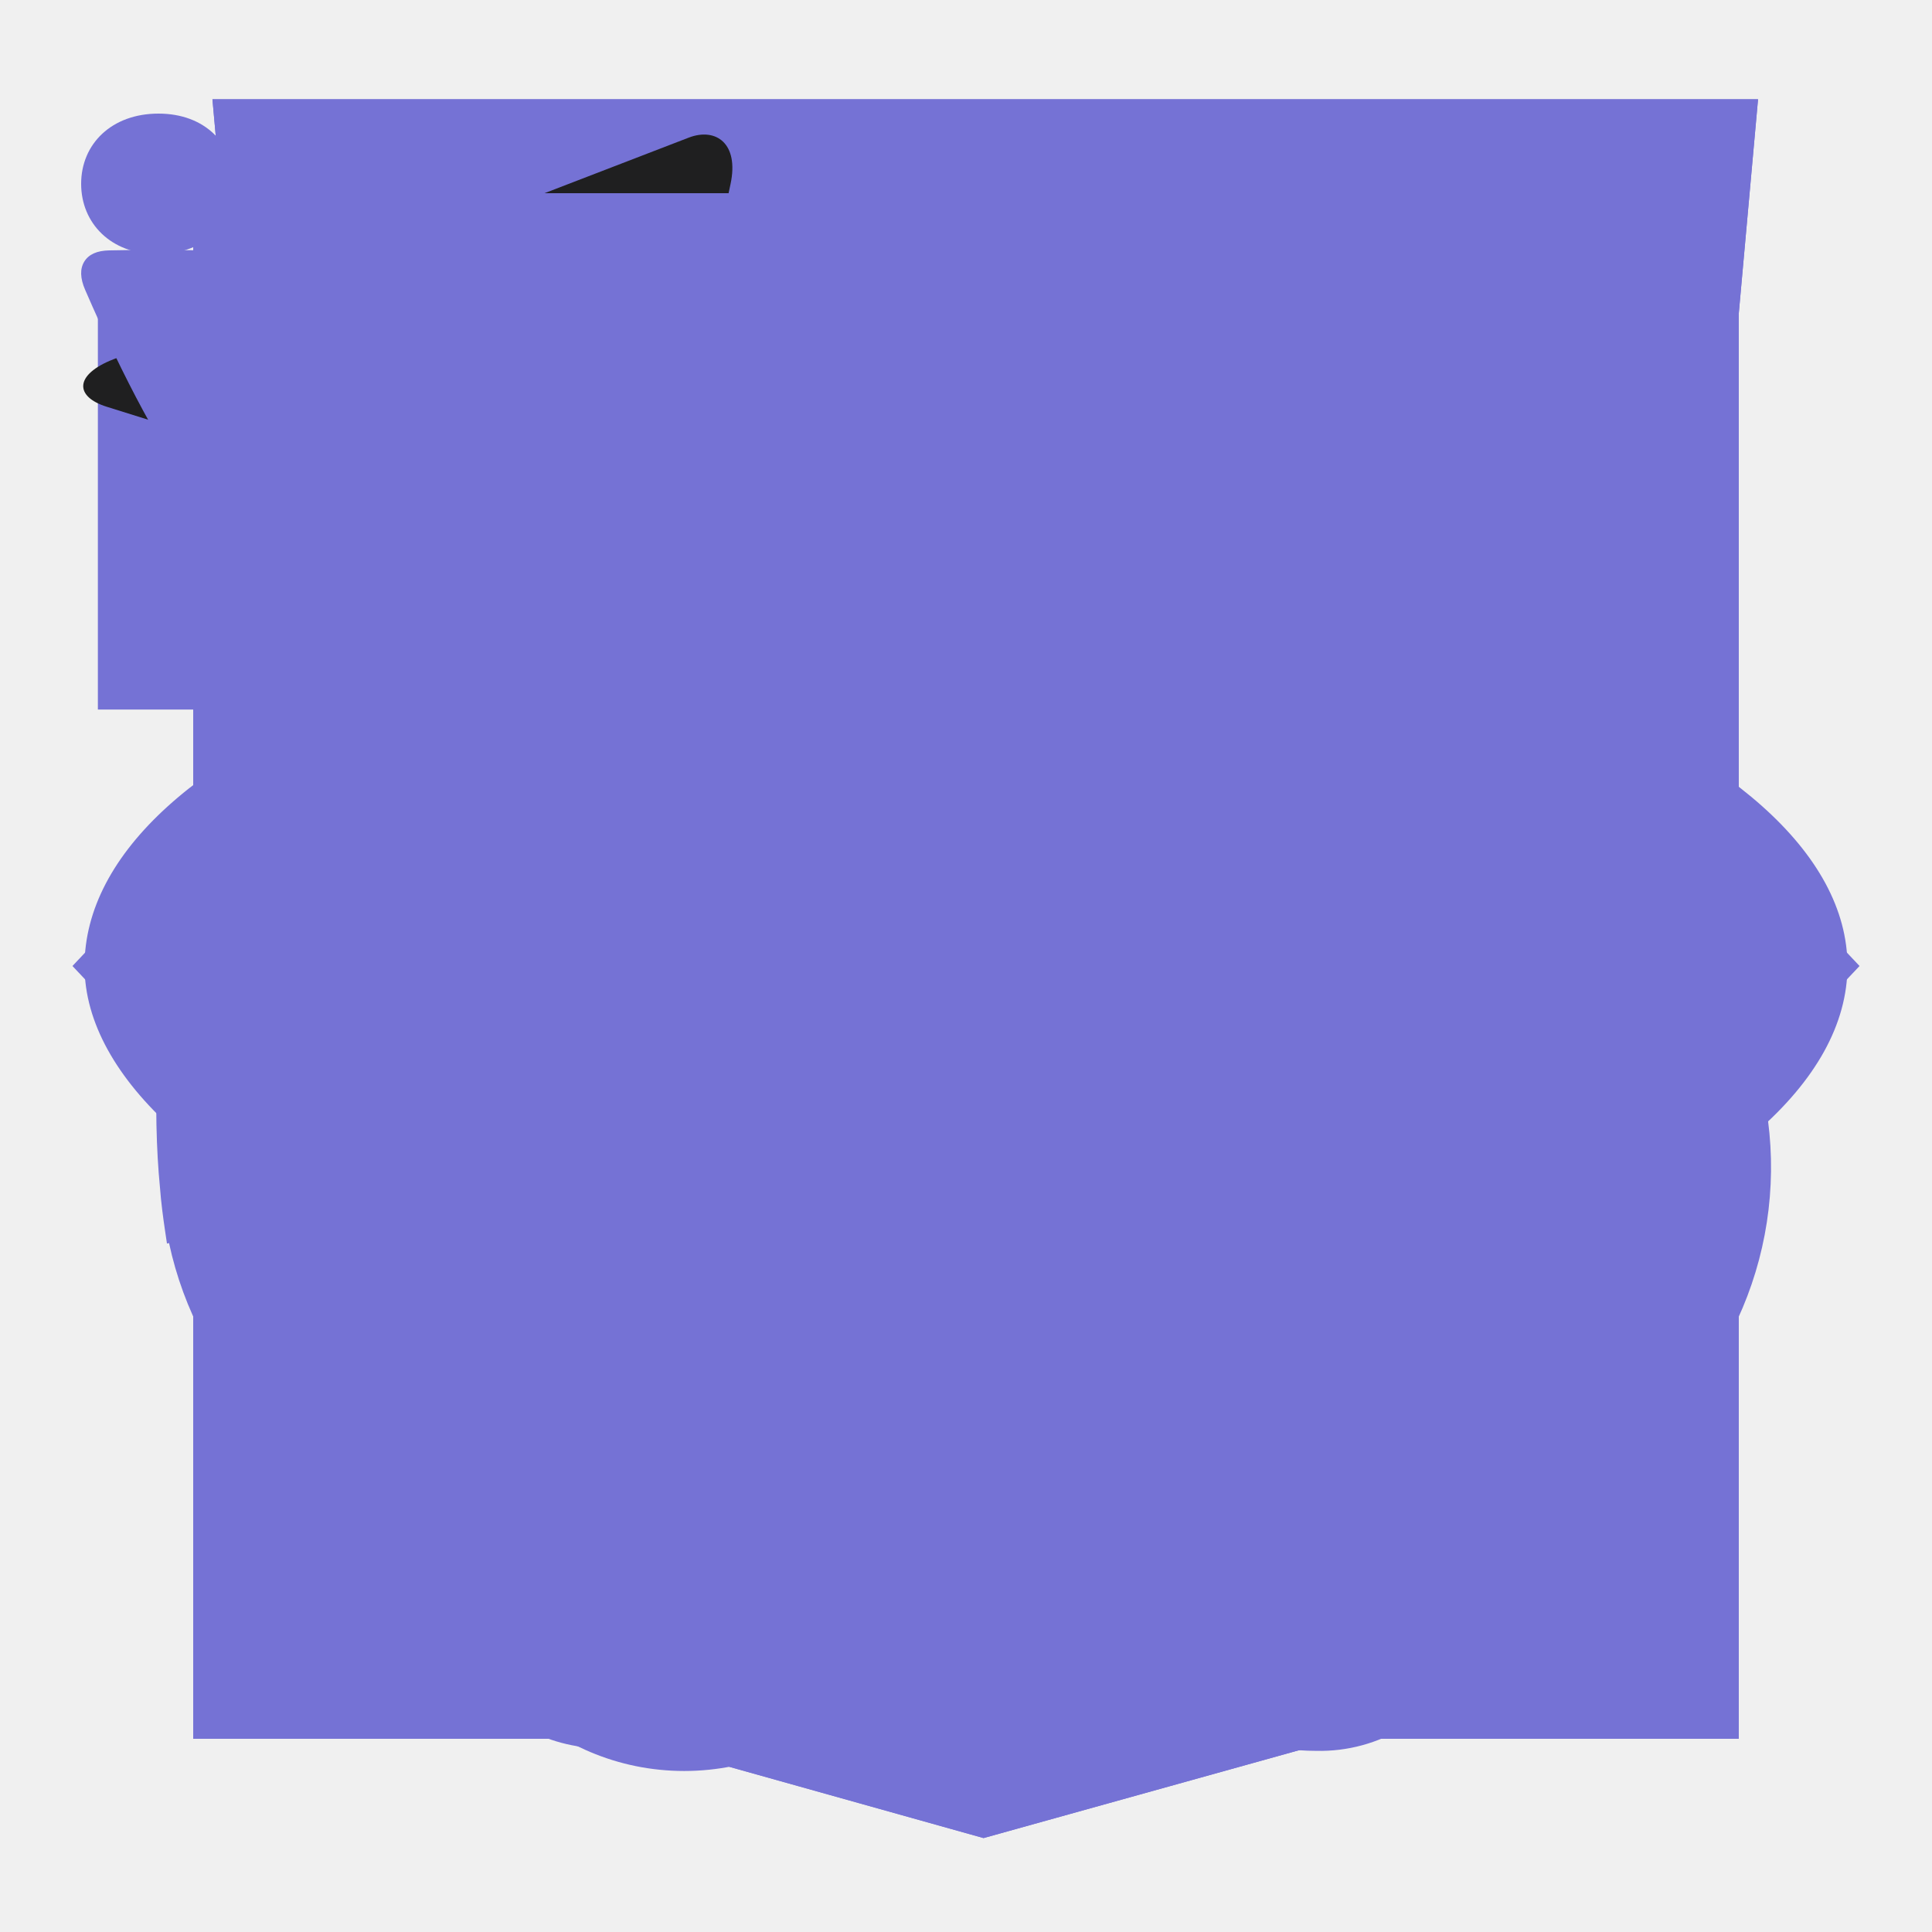
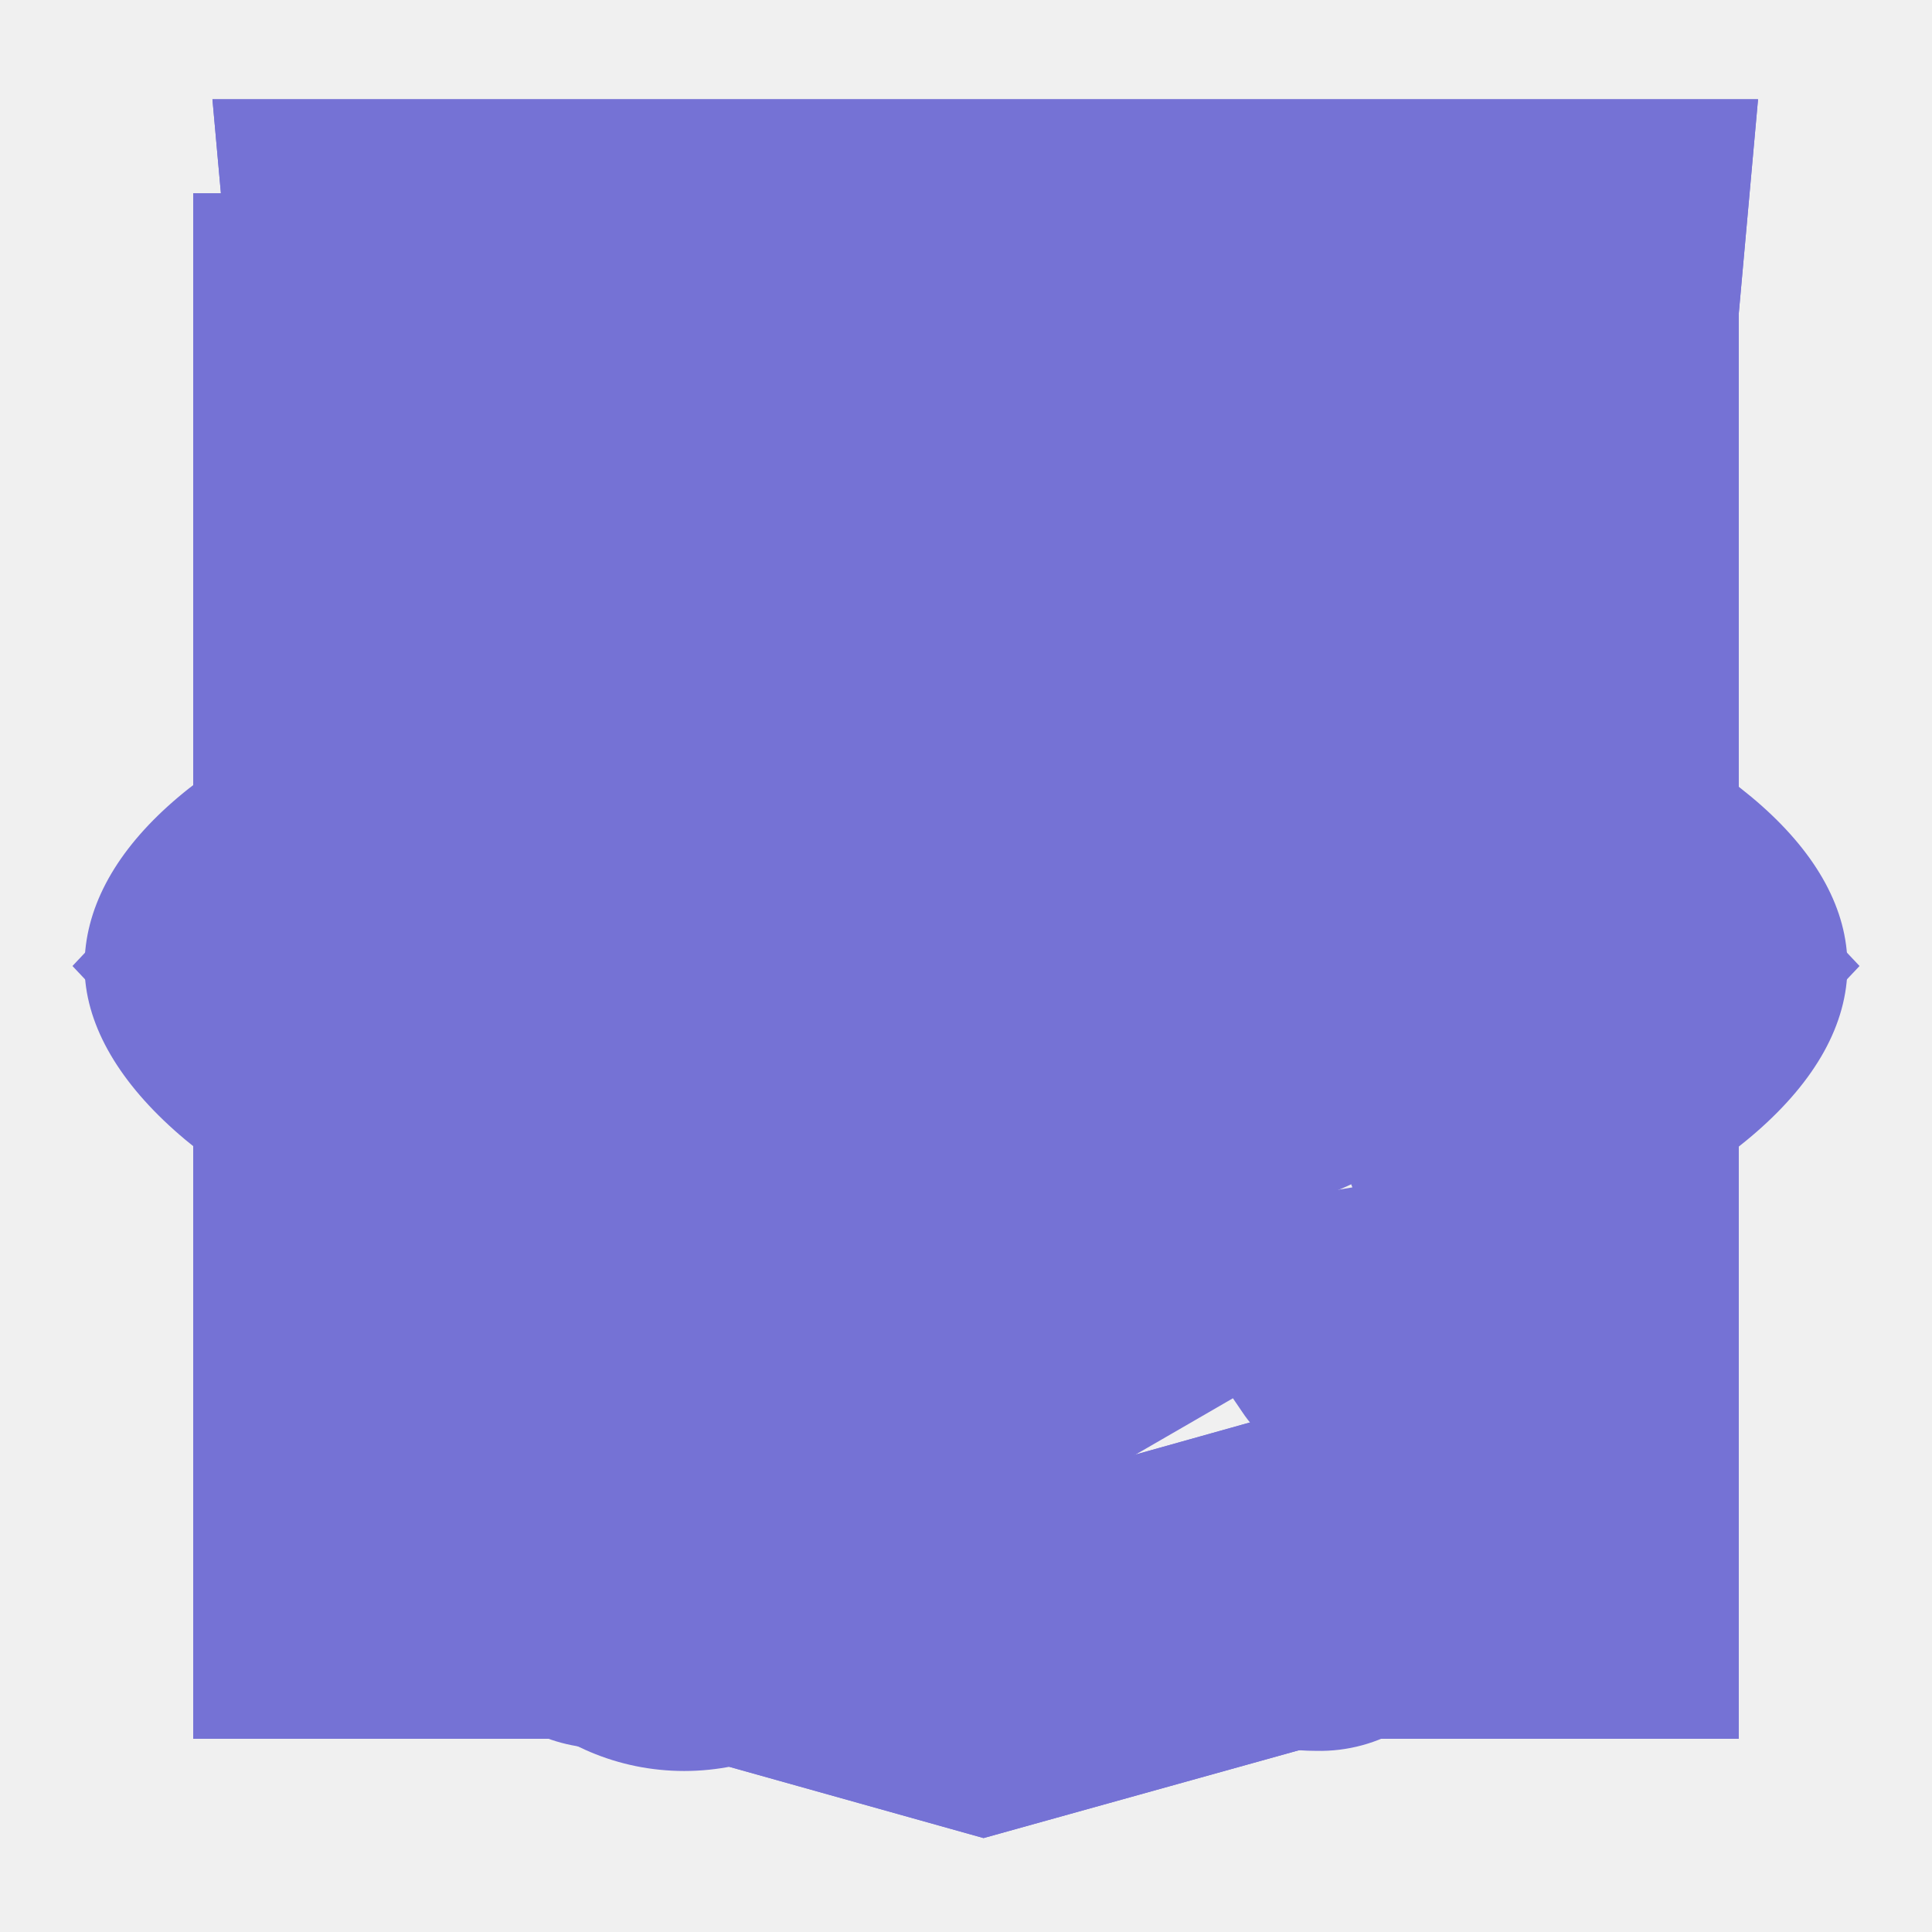
<svg xmlns="http://www.w3.org/2000/svg" width="50" height="50" viewBox="0 0 50 50" fill="none">
  <g id="code">
    <path fill-rule="evenodd" clip-rule="evenodd" d="M18.312 42.065L27.262 6.688L31.438 7.872L22.488 43.312L18.312 42.065Z" fill="#7572D5" />
    <path fill-rule="evenodd" clip-rule="evenodd" d="M13.502 12.688L16.562 15.928L7.995 25L16.562 34.072L13.502 37.312L1.875 25L13.502 12.688Z" fill="#7572D5" />
    <path fill-rule="evenodd" clip-rule="evenodd" d="M36.498 12.688L33.438 15.928L42.005 25L33.438 34.072L36.498 37.312L48.125 25L36.498 12.688Z" fill="#7572D5" />
  </g>
  <g id="css3">
    <g>
      <path d="M38.051 10.844L12.946 10.838L13.351 15.755L32.638 15.758L32.152 20.85H19.503L19.961 25.674H31.736L31.039 32.281L25.497 33.789L19.866 32.27L19.508 28.313H14.536L15.088 35.541L25.497 38.734L35.731 35.865L38.049 10.845L38.051 10.844ZM5.498 2.569H45.498L41.86 43L25.454 47.569L9.14 42.997L5.498 2.569Z" fill="#7572D5" />
    </g>
    <g>
      <path d="M38.051 10.844L12.946 10.838L13.351 15.755L32.638 15.758L32.152 20.85H19.503L19.961 25.674H31.736L31.039 32.281L25.497 33.789L19.866 32.27L19.508 28.313H14.536L15.088 35.541L25.497 38.734L35.731 35.865L38.049 10.845L38.051 10.844ZM5.498 2.569H45.498L41.86 43L25.454 47.569L9.14 42.997L5.498 2.569Z" fill="#7572D5" />
    </g>
  </g>
  <g id="react">
    <g clip-path="url(#clip0_20_1854)">
      <path d="M47.812 25C47.812 22.083 44.688 19.375 39.479 17.5L38.542 17.188V16.771C39.688 11.042 38.854 6.771 36.25 5.208C33.646 3.646 29.792 5.104 25.625 8.75L25 9.375L24.792 9.167H24.583C20.312 5.208 16.146 3.854 13.542 5.312C10.938 6.771 10.208 10.833 11.25 16.146C11.36 16.484 11.43 16.833 11.458 17.188L10.312 17.604C5.208 19.375 2.188 22.083 2.188 25C2.188 27.917 5.521 30.833 10.729 32.708L11.458 32.917C11.33 33.285 11.259 33.672 11.25 34.062C10.208 39.271 11.146 43.229 13.542 44.688C15.938 46.146 20.312 44.792 24.479 41.146L25.104 40.625L25.938 41.458C28.854 43.958 31.771 45.312 34.062 45.312C34.871 45.331 35.667 45.114 36.354 44.688C38.958 43.229 39.896 38.958 38.75 33.542V33.333C38.705 33.162 38.67 32.988 38.646 32.812H38.958C44.479 30.833 47.812 28.021 47.812 25ZM44.792 25C44.792 26.25 42.5 28.438 38.021 29.896H37.812C37.266 28.22 36.605 26.584 35.833 25C36.562 23.333 37.188 21.667 37.708 20.104L38.542 20.312C42.708 21.771 44.792 23.75 44.792 25ZM27.917 39.167L27.083 38.542C28.276 37.22 29.389 35.829 30.417 34.375L35.729 33.542C35.833 33.75 35.833 33.958 35.938 34.062C36.309 35.949 36.379 37.883 36.146 39.792C35.999 40.705 35.561 41.545 34.896 42.188C33.854 42.812 31.042 41.979 27.917 39.167ZM26.562 34.583L25.104 36.458L23.438 34.583H26.562ZM12.292 20C12.815 21.717 13.477 23.39 14.271 25C13.476 26.646 12.815 28.353 12.292 30.104L11.667 29.896C9.843 29.32 8.145 28.401 6.667 27.188C6.284 26.945 5.956 26.626 5.705 26.249C5.454 25.872 5.284 25.447 5.208 25C5.208 23.75 7.292 21.771 11.25 20.417L12.292 20ZM23.438 15.417L25 13.646L26.562 15.417H23.438ZM34.896 7.812C36.042 8.437 36.667 11.562 35.729 16.146C35.734 16.202 35.727 16.259 35.709 16.313C35.691 16.366 35.663 16.416 35.625 16.458L30.417 15.625C29.389 14.171 28.276 12.78 27.083 11.458L27.708 10.938C31.042 8.021 33.75 7.187 34.896 7.812ZM17.5 18.854L16.667 20.208L15.938 21.562C15.625 20.833 15.417 20.104 15.104 19.271L17.5 18.854ZM15.104 30.729C15.417 30 15.625 29.271 15.938 28.438L16.667 29.792L17.5 31.146L15.104 30.729ZM32.5 25C31.97 26.142 31.379 27.255 30.729 28.333C30.104 29.479 29.375 30.521 28.75 31.562H21.25C20.521 30.417 19.792 29.375 19.271 28.333C18.616 27.258 18.025 26.145 17.5 25C18.005 23.846 18.597 22.732 19.271 21.667C19.869 20.587 20.53 19.544 21.25 18.542C23.746 18.333 26.254 18.333 28.75 18.542C29.479 19.583 30.104 20.625 30.729 21.667C31.403 22.732 31.995 23.846 32.5 25ZM33.333 20.208L32.5 18.854L34.896 19.375C34.664 20.121 34.386 20.851 34.062 21.562L33.333 20.208ZM32.5 31.146L33.333 29.792L34.062 28.333L35 30.729L32.5 31.146ZM22.812 11.354H22.917L19.583 15.521L14.375 16.354C14.271 16.042 14.271 15.833 14.167 15.521C13.333 11.25 13.958 8.333 15 7.812C15.277 7.631 15.61 7.557 15.938 7.604C17.396 7.604 19.896 8.646 22.708 11.146L22.812 11.354ZM14.167 34.583C14.186 34.262 14.256 33.945 14.375 33.646L19.688 34.375C20.689 35.848 21.803 37.241 23.021 38.542L22.812 38.75L22.604 38.958C21.184 40.274 19.521 41.3 17.708 41.979C17.311 42.187 16.875 42.313 16.427 42.349C15.98 42.385 15.53 42.33 15.104 42.188C13.958 41.562 13.333 38.75 14.167 34.583Z" fill="#7572D5" />
      <path d="M25 20.417C24.089 20.396 23.193 20.647 22.426 21.138C21.659 21.629 21.055 22.337 20.692 23.173C20.329 24.008 20.223 24.933 20.388 25.828C20.553 26.724 20.981 27.551 21.618 28.202C22.255 28.854 23.071 29.301 23.963 29.486C24.855 29.672 25.781 29.587 26.625 29.243C27.468 28.9 28.191 28.313 28.699 27.557C29.207 26.801 29.479 25.911 29.479 25C29.48 23.802 29.011 22.652 28.174 21.795C27.337 20.939 26.197 20.444 25 20.417Z" fill="#7572D5" />
    </g>
    <defs>
      <clipPath id="clip0_20_1854">
        <rect width="50" height="50" fill="white" />
      </clipPath>
    </defs>
  </g>
  <g id="figma">
    <path d="M17.708 4.167C14.257 4.167 11.458 6.965 11.458 10.417C11.458 13.868 14.257 16.667 17.708 16.667H32.292C35.743 16.667 38.542 13.868 38.542 10.417C38.542 6.965 35.743 4.167 32.292 4.167H17.708Z" fill="#7572D5" />
    <path d="M32.292 18.75C28.84 18.75 26.042 21.548 26.042 25C26.042 28.452 28.84 31.25 32.292 31.25C35.744 31.25 38.542 28.452 38.542 25C38.542 21.548 35.744 18.75 32.292 18.75Z" fill="#7572D5" />
    <path d="M11.458 25C11.458 21.548 14.257 18.75 17.708 18.75H23.958V31.25H17.708C14.257 31.25 11.458 28.452 11.458 25Z" fill="#7572D5" />
    <path d="M17.708 33.333C14.257 33.333 11.458 36.132 11.458 39.583C11.458 43.035 14.257 45.833 17.708 45.833C21.16 45.833 23.958 43.035 23.958 39.583V33.333H17.708Z" fill="#7572D5" />
  </g>
  <g id="instagram">
-         8 2.1 5.34715V8.77799V15.6<path d="M15.652 2.1H5.348C3.557 2.1 2.1 3.556C2.1 17.444 3.557 18.9 5.348 18.9H15.652C17.443 18.9 18.9 17.444 18.9 15.653V8.771V5.341C18.893 3.556 17.437 2.1 15.652 2.1ZM16.583 4.035H16.957V4.403V6.882L14.116 6.889L14.109 4.042L16.583 4.035ZM8.098 8.771C8.636 8.03 9.509 7.538 10.493 7.538C11.478 7.538 12.351 8.024 12.889 8.771C13.243 9.257 13.447 9.854 13.447 10.497C13.447 12.124 12.121 13.455 10.487 13.455C8.853 13.455 7.54 12.124 7.54 10.497C7.54 9.854 7.75 9.257 8.098 8.771ZM17.259 15.646C17.259 16.532 16.538 17.253 15.652 17.253H5.348C4.463 17.253 3.741 16.532 3.741 15.646V8.771H6.247C6.031 9.303 5.906 9.887 5.906 10.497C5.906 13.029 7.967 15.089 10.5 15.089C13.033 15.089 15.094 13.029 15.094 10.497C15.094 9.887 14.969 9.303 14.752 8.771H17.259V15.646Z" fill="#7572D5" />
+     <path d="M15.652 2.1H5.348C3.557 2.1 2.1 3.556 2.1 5.347V8.778V15.653C2.1 17.444 3.557 18.9 5.348 18.9H15.652C17.443 18.9 18.9 17.444 18.9 15.653V8.771V5.341C18.893 3.556 17.437 2.1 15.652 2.1ZM16.583 4.035H16.957V4.403V6.882L14.116 6.889L14.109 4.042L16.583 4.035ZM8.098 8.771C8.636 8.03 9.509 7.538 10.493 7.538C11.478 7.538 12.351 8.024 12.889 8.771C13.243 9.257 13.447 9.854 13.447 10.497C13.447 12.124 12.121 13.455 10.487 13.455C8.853 13.455 7.54 12.124 7.54 10.497C7.54 9.854 7.75 9.257 8.098 8.771ZM17.259 15.646C17.259 16.532 16.538 17.253 15.652 17.253H5.348C4.463 17.253 3.741 16.532 3.741 15.646V8.771H6.247C6.031 9.303 5.906 9.887 5.906 10.497C5.906 13.029 7.967 15.089 10.5 15.089C13.033 15.089 15.094 13.029 15.094 10.497C15.094 9.887 14.969 9.303 14.752 8.771H17.259V15.646Z" />
  </g>
  <g id="linkedin">
-     <path d="M5.806 7.886H2.533V18.363H5.806V7.886Z" fill="#7572D5" />
-     <path d="M4.101 2.94C2.894 2.94 2.1 3.721 2.1 4.757C2.1 5.774 2.868 6.574 4.055 6.574H4.081C5.314 6.574 6.082 5.768 6.075 4.757C6.049 3.721 5.308 2.94 4.101 2.94Z" fill="#7572D5" />
-     <path d="M14.748 7.788C12.871 7.788 11.697 8.811 11.481 9.533V7.886H7.801C7.847 8.759 7.801 18.363 7.801 18.363H11.481V12.701C11.481 12.38 11.468 12.065 11.559 11.842C11.809 11.212 12.353 10.556 13.331 10.556C14.61 10.556 15.187 11.527 15.187 12.944V18.363H18.9V12.537C18.9 9.297 17.076 7.788 14.748 7.788Z" fill="#7572D5" />
+     <path d="M5.806 7.886H2.533V18.363H5.806V7.886Z" />
+     <path d="M4.101 2.94C2.894 2.94 2.1 3.721 2.1 4.757C2.1 5.774 2.868 6.574 4.055 6.574H4.081C5.314 6.574 6.082 5.768 6.075 4.757C6.049 3.721 5.308 2.94 4.101 2.94Z" />
+     <path d="M14.748 7.788C12.871 7.788 11.697 8.811 11.481 9.533V7.886H7.801C7.847 8.759 7.801 18.363 7.801 18.363H11.481V12.701C11.481 12.38 11.468 12.065 11.559 11.842C11.809 11.212 12.353 10.556 13.331 10.556C14.61 10.556 15.187 11.527 15.187 12.944V18.363H18.9V12.537C18.9 9.297 17.076 7.788 14.748 7.788Z" />
  </g>
  <g id="quote">
-     <path d="M13.542 20.833C13.077 20.833 12.631 20.904 12.188 20.969C12.331 20.485 12.479 19.994 12.717 19.552C12.954 18.91 13.325 18.354 13.694 17.794C14.002 17.188 14.546 16.777 14.946 16.258C15.365 15.754 15.935 15.419 16.387 15C16.831 14.562 17.413 14.344 17.875 14.035C18.358 13.758 18.779 13.452 19.229 13.306L20.352 12.844L21.34 12.433L20.329 8.396L19.085 8.696C18.688 8.796 18.202 8.912 17.65 9.052C17.085 9.156 16.483 9.442 15.812 9.702C15.15 9.998 14.383 10.198 13.671 10.673C12.954 11.127 12.127 11.506 11.398 12.115C10.692 12.742 9.84 13.285 9.21 14.083C8.523 14.829 7.844 15.613 7.317 16.504C6.706 17.354 6.292 18.288 5.854 19.21C5.458 20.133 5.14 21.077 4.879 21.994C4.385 23.831 4.165 25.577 4.079 27.071C4.008 28.567 4.05 29.81 4.138 30.71C4.169 31.135 4.227 31.548 4.269 31.833L4.321 32.183L4.375 32.171C4.746 33.902 5.599 35.492 6.835 36.759C8.072 38.025 9.642 38.915 11.364 39.327C13.085 39.738 14.888 39.654 16.564 39.083C18.24 38.512 19.72 37.479 20.832 36.103C21.945 34.726 22.646 33.063 22.853 31.305C23.06 29.547 22.765 27.766 22.002 26.169C21.24 24.571 20.04 23.223 18.543 22.278C17.046 21.334 15.312 20.833 13.542 20.833ZM36.458 20.833C35.994 20.833 35.548 20.904 35.104 20.969C35.248 20.485 35.396 19.994 35.633 19.552C35.871 18.91 36.242 18.354 36.61 17.794C36.919 17.188 37.462 16.777 37.862 16.258C38.281 15.754 38.852 15.419 39.304 15C39.748 14.562 40.329 14.344 40.792 14.035C41.275 13.758 41.696 13.452 42.146 13.306L43.269 12.844L44.256 12.433L43.246 8.396L42.002 8.696C41.604 8.796 41.119 8.912 40.567 9.052C40.002 9.156 39.4 9.442 38.729 9.702C38.069 10 37.3 10.198 36.587 10.675C35.871 11.129 35.044 11.508 34.315 12.117C33.608 12.744 32.756 13.287 32.127 14.083C31.44 14.829 30.76 15.613 30.233 16.504C29.623 17.354 29.208 18.288 28.771 19.21C28.375 20.133 28.056 21.077 27.796 21.994C27.302 23.831 27.081 25.577 26.996 27.071C26.925 28.567 26.967 29.81 27.054 30.71C27.085 31.135 27.144 31.548 27.185 31.833L27.238 32.183L27.292 32.171C27.662 33.902 28.515 35.492 29.752 36.759C30.989 38.025 32.559 38.915 34.281 39.327C36.002 39.738 37.805 39.654 39.481 39.083C41.156 38.512 42.636 37.479 43.749 36.103C44.862 34.726 45.563 33.063 45.77 31.305C45.977 29.547 45.682 27.766 44.919 26.169C44.156 24.571 42.957 23.223 41.46 22.278C39.962 21.334 38.228 20.833 36.458 20.833Z" fill="#7572D5" />
+     <path d="M13.542 20.833C13.077 20.833 12.631 20.904 12.188 20.969C12.331 20.485 12.479 19.994 12.717 19.552C12.954 18.91 13.325 18.354 13.694 17.794C14.002 17.188 14.546 16.777 14.946 16.258C15.365 15.754 15.935 15.419 16.387 15C16.831 14.562 17.413 14.344 17.875 14.035C18.358 13.758 18.779 13.452 19.229 13.306L20.352 12.844L21.34 12.433L20.329 8.396L19.085 8.696C18.688 8.796 18.202 8.912 17.65 9.052C17.085 9.156 16.483 9.442 15.812 9.702C15.15 9.998 14.383 10.198 13.671 10.673C12.954 11.127 12.127 11.506 11.398 12.115C10.692 12.742 9.84 13.285 9.21 14.083C8.523 14.829 7.844 15.613 7.317 16.504C6.706 17.354 6.292 18.288 5.854 19.21C5.458 20.133 5.14 21.077 4.879 21.994C4.385 23.831 4.165 25.577 4.079 27.071C4.008 28.567 4.05 29.81 4.138 30.71C4.169 31.135 4.227 31.548 4.269 31.833L4.321 32.183L4.375 32.171C4.746 33.902 5.599 35.492 6.835 36.759C8.072 38.025 9.642 38.915 11.364 39.327C13.085 39.738 14.888 39.654 16.564 39.083C18.24 38.512 19.72 37.479 20.832 36.103C21.945 34.726 22.646 33.063 22.853 31.305C23.06 29.547 22.765 27.766 22.002 26.169C21.24 24.571 20.04 23.223 18.543 22.278C17.046 21.334 15.312 20.833 13.542 20.833ZM36.458 20.833C35.994 20.833 35.548 20.904 35.104 20.969C35.248 20.485 35.396 19.994 35.633 19.552C35.871 18.91 36.242 18.354 36.61 17.794C36.919 17.188 37.462 16.777 37.862 16.258C38.281 15.754 38.852 15.419 39.304 15C39.748 14.562 40.329 14.344 40.792 14.035C41.275 13.758 41.696 13.452 42.146 13.306L43.269 12.844L44.256 12.433L43.246 8.396L42.002 8.696C41.604 8.796 41.119 8.912 40.567 9.052C40.002 9.156 39.4 9.442 38.729 9.702C38.069 10 37.3 10.198 36.587 10.675C35.871 11.129 35.044 11.508 34.315 12.117C33.608 12.744 32.756 13.287 32.127 14.083C31.44 14.829 30.76 15.613 30.233 16.504C29.623 17.354 29.208 18.288 28.771 19.21C28.375 20.133 28.056 21.077 27.796 21.994C27.302 23.831 27.081 25.577 26.996 27.071C26.925 28.567 26.967 29.81 27.054 30.71C27.085 31.135 27.144 31.548 27.185 31.833L27.238 32.183L27.292 32.171C27.662 33.902 28.515 35.492 29.752 36.759C30.989 38.025 32.559 38.915 34.281 39.327C36.002 39.738 37.805 39.654 39.481 39.083C41.156 38.512 42.636 37.479 43.749 36.103C44.862 34.726 45.563 33.063 45.77 31.305C45.977 29.547 45.682 27.766 44.919 26.169C44.156 24.571 42.957 23.223 41.46 22.278C39.962 21.334 38.228 20.833 36.458 20.833Z" />
  </g>
  <g id="styledComponents">
-     <path d="M37.259 6.25L36.989 7.65C36.571 10.302 36.722 11.061 37.868 12.045L38.975 12.955L37.829 18.03C37.144 21.059 36.304 23.597 35.771 24.431C35.313 25.15 34.78 26.21 34.664 26.779C34.473 27.459 33.825 28.143 32.833 28.748C31.958 29.242 30.238 30.566 29.02 31.629C28.047 32.499 27.377 33.033 27.013 33.262L25.823 34.196C25.442 34.805 25.225 35.295 25.142 35.667C25.059 36.05 25.106 36.304 25.229 36.49C25.348 36.669 25.553 36.795 25.834 36.874C26.167 36.951 26.51 36.979 26.851 36.956C27.622 36.904 28.386 36.769 29.128 36.555C29.381 36.487 29.579 36.422 29.752 36.365C30.019 36.039 30.635 35.424 31.727 34.353C34.625 31.515 35.731 29.961 34.589 30.38C34.167 30.53 34.358 30.151 35.082 29.392C36.61 27.914 37.486 25.68 39.317 18.675C40.766 13.144 40.766 13.066 41.833 13.066C42.334 13.066 43.75 13.152 43.75 13.152V6.25H40.499H37.259ZM24.422 18.081C23.369 18.073 21.106 19.666 14.33 25.161C14.038 25.852 14.013 26.328 14.146 26.636C14.233 26.847 14.392 26.994 14.611 27.101C14.828 27.209 15.109 27.273 15.419 27.298C16.035 27.352 16.763 27.255 17.35 27.141L17.747 27.051C17.883 26.87 18.061 26.725 18.266 26.629C18.684 26.4 20.439 24.81 22.194 23.106C25.283 19.999 26.007 18.596 24.75 18.142C24.646 18.101 24.533 18.08 24.422 18.081ZM32.336 20.239C31.41 20.264 29.741 21.331 26.883 23.597C25.449 24.753 24.541 25.376 24.054 25.505L22.165 26.987C21.455 28.275 21.351 29.074 21.538 29.514C21.585 29.622 21.653 29.721 21.739 29.803C21.824 29.886 21.925 29.95 22.036 29.994C22.311 30.102 22.605 30.156 22.901 30.155C23.608 30.147 24.311 30.045 24.991 29.85C25.345 29.756 25.695 29.646 26.04 29.521L26.144 29.478L26.335 29.378C26.696 28.916 27.525 28.046 28.563 27.044C31.842 23.901 33.518 21.667 33.176 20.833C33.021 20.429 32.754 20.225 32.336 20.239ZM23.6 24.105C23.333 24.134 22.735 24.592 21.657 25.53C20.1 26.897 18.403 27.685 17.815 27.334C17.679 27.364 17.542 27.393 17.404 27.42C16.806 27.538 16.06 27.635 15.393 27.581C15.079 27.562 14.771 27.485 14.485 27.355C14.215 27.233 14 27.016 13.88 26.747C13.746 26.425 13.746 26.024 13.898 25.512L11.555 27.423L6.254 31.78V38.842L23.625 25.251C23.622 25.102 23.641 24.953 23.683 24.81C23.816 24.331 23.809 24.087 23.6 24.109V24.105ZM31.075 26.392C30.811 26.392 30.372 26.761 29.669 27.502C28.714 28.515 27.211 29.496 26.415 29.696L26.292 29.761C26.161 29.814 26.029 29.865 25.896 29.911C25.679 29.983 25.398 30.069 25.074 30.155C24.425 30.33 23.618 30.491 22.897 30.473C22.557 30.473 22.221 30.407 21.906 30.28C21.609 30.159 21.372 29.927 21.243 29.636C21.034 29.138 21.117 28.44 21.574 27.448L6.25 39.437V43.75H12.982L27.262 32.61C27.633 32.202 28.191 31.644 28.945 30.946C30.963 29.088 31.421 28.447 31.421 27.499C31.421 26.761 31.338 26.389 31.075 26.389V26.392ZM34.473 33.373L33.251 34.583C32.567 35.227 31.345 36.022 30.509 36.362L30.343 36.433L30.332 36.451L30.296 36.487C30.264 36.512 30.249 36.516 30.224 36.526C29.89 36.652 29.551 36.763 29.208 36.859C28.444 37.08 27.659 37.218 26.865 37.271C26.49 37.295 26.113 37.262 25.748 37.174C25.431 37.105 25.151 36.921 24.962 36.659C24.789 36.394 24.739 36.039 24.836 35.603C24.913 35.292 25.028 34.991 25.178 34.708L13.656 43.75H28.981L30.811 41.667C33.327 38.753 34.473 36.669 34.473 34.887V33.373Z" fill="#7572D5" />
+     <path d="M37.259 6.25L36.989 7.65C36.571 10.302 36.722 11.061 37.868 12.045L38.975 12.955L37.829 18.03C37.144 21.059 36.304 23.597 35.771 24.431C35.313 25.15 34.78 26.21 34.664 26.779C34.473 27.459 33.825 28.143 32.833 28.748C31.958 29.242 30.238 30.566 29.02 31.629C28.047 32.499 27.377 33.033 27.013 33.262L25.823 34.196C25.442 34.805 25.225 35.295 25.142 35.667C25.059 36.05 25.106 36.304 25.229 36.49C25.348 36.669 25.553 36.795 25.834 36.874C26.167 36.951 26.51 36.979 26.851 36.956C27.622 36.904 28.386 36.769 29.128 36.555C29.381 36.487 29.579 36.422 29.752 36.365C30.019 36.039 30.635 35.424 31.727 34.353C34.625 31.515 35.731 29.961 34.589 30.38C34.167 30.53 34.358 30.151 35.082 29.392C36.61 27.914 37.486 25.68 39.317 18.675C40.766 13.144 40.766 13.066 41.833 13.066C42.334 13.066 43.75 13.152 43.75 13.152V6.25H40.499H37.259ZM24.422 18.081C23.369 18.073 21.106 19.666 14.33 25.161C14.038 25.852 14.013 26.328 14.146 26.636C14.233 26.847 14.392 26.994 14.611 27.101C14.828 27.209 15.109 27.273 15.419 27.298C16.035 27.352 16.763 27.255 17.35 27.141L17.747 27.051C17.883 26.87 18.061 26.725 18.266 26.629C18.684 26.4 20.439 24.81 22.194 23.106C25.283 19.999 26.007 18.596 24.75 18.142C24.646 18.101 24.533 18.08 24.422 18.081ZM32.336 20.239C31.41 20.264 29.741 21.331 26.883 23.597C25.449 24.753 24.541 25.376 24.054 25.505L22.165 26.987C21.455 28.275 21.351 29.074 21.538 29.514C21.585 29.622 21.653 29.721 21.739 29.803C21.824 29.886 21.925 29.95 22.036 29.994C22.311 30.102 22.605 30.156 22.901 30.155C23.608 30.147 24.311 30.045 24.991 29.85C25.345 29.756 25.695 29.646 26.04 29.521L26.144 29.478L26.335 29.378C26.696 28.916 27.525 28.046 28.563 27.044C31.842 23.901 33.518 21.667 33.176 20.833C33.021 20.429 32.754 20.225 32.336 20.239ZM23.6 24.105C23.333 24.134 22.735 24.592 21.657 25.53C20.1 26.897 18.403 27.685 17.815 27.334C17.679 27.364 17.542 27.393 17.404 27.42C16.806 27.538 16.06 27.635 15.393 27.581C15.079 27.562 14.771 27.485 14.485 27.355C14.215 27.233 14 27.016 13.88 26.747C13.746 26.425 13.746 26.024 13.898 25.512L11.555 27.423L6.254 31.78V38.842L23.625 25.251C23.622 25.102 23.641 24.953 23.683 24.81C23.816 24.331 23.809 24.087 23.6 24.109V24.105ZM31.075 26.392C30.811 26.392 30.372 26.761 29.669 27.502C28.714 28.515 27.211 29.496 26.415 29.696L26.292 29.761C26.161 29.814 26.029 29.865 25.896 29.911C25.679 29.983 25.398 30.069 25.074 30.155C24.425 30.33 23.618 30.491 22.897 30.473C22.557 30.473 22.221 30.407 21.906 30.28C21.609 30.159 21.372 29.927 21.243 29.636C21.034 29.138 21.117 28.44 21.574 27.448L6.25 39.437V43.75H12.982L27.262 32.61C27.633 32.202 28.191 31.644 28.945 30.946C30.963 29.088 31.421 28.447 31.421 27.499C31.421 26.761 31.338 26.389 31.075 26.389V26.392ZM34.473 33.373L33.251 34.583C32.567 35.227 31.345 36.022 30.509 36.362L30.343 36.433L30.332 36.451L30.296 36.487C30.264 36.512 30.249 36.516 30.224 36.526C29.89 36.652 29.551 36.763 29.208 36.859C28.444 37.08 27.659 37.218 26.865 37.271C26.49 37.295 26.113 37.262 25.748 37.174C25.431 37.105 25.151 36.921 24.962 36.659C24.789 36.394 24.739 36.039 24.836 35.603C24.913 35.292 25.028 34.991 25.178 34.708L13.656 43.75H28.981L30.811 41.667C33.327 38.753 34.473 36.669 34.473 34.887V33.373Z" />
  </g>
  <g id="telegram">
-     <path d="M18.906 4.764L16.37 16.721C16.179 17.564 15.68 17.774 14.972 17.377L11.108 14.53L9.245 16.323C9.038 16.53 8.866 16.702 8.468 16.702L8.746 12.768L15.905 6.299C16.217 6.022 15.838 5.867 15.422 6.145L6.571 11.719L2.76 10.526C1.932 10.267 1.917 9.697 2.933 9.299L17.837 3.557C18.527 3.299 19.131 3.71 18.906 4.764Z" fill="#1F1F20" />
+     <path d="M18.906 4.764L16.37 16.721C16.179 17.564 15.68 17.774 14.972 17.377L11.108 14.53L9.245 16.323C9.038 16.53 8.866 16.702 8.468 16.702L8.746 12.768L15.905 6.299C16.217 6.022 15.838 5.867 15.422 6.145L6.571 11.719L2.76 10.526C1.932 10.267 1.917 9.697 2.933 9.299L17.837 3.557C18.527 3.299 19.131 3.71 18.906 4.764Z" />
  </g>
  <g id="typescript">
    <path d="M5 25V45H45V5H5V25ZM37.235 23.407C38.252 23.66 39.025 24.112 39.737 24.848C40.105 25.242 40.652 25.958 40.695 26.132C40.708 26.182 38.968 27.348 37.915 28.003C37.877 28.028 37.723 27.863 37.553 27.61C37.037 26.86 36.498 26.537 35.673 26.48C34.46 26.397 33.68 27.032 33.687 28.092C33.676 28.352 33.734 28.611 33.857 28.842C34.123 29.393 34.62 29.725 36.173 30.397C39.038 31.63 40.263 32.442 41.025 33.597C41.875 34.885 42.067 36.943 41.488 38.473C40.855 40.137 39.28 41.267 37.063 41.64C36.378 41.762 34.753 41.743 34.017 41.61C32.41 41.323 30.887 40.53 29.947 39.488C29.578 39.083 28.86 38.022 28.905 37.947C28.923 37.92 29.088 37.818 29.272 37.712C29.452 37.61 30.123 37.222 30.758 36.853L31.908 36.187L32.15 36.543C32.487 37.057 33.222 37.762 33.667 37.997C34.943 38.67 36.695 38.575 37.558 37.8C37.732 37.654 37.869 37.469 37.96 37.261C38.05 37.053 38.092 36.827 38.08 36.6C38.08 36.137 38.022 35.933 37.78 35.583C37.47 35.14 36.835 34.767 35.032 33.983C32.968 33.095 32.08 32.543 31.267 31.667C30.759 31.088 30.384 30.405 30.168 29.667C30.017 29.102 29.978 27.685 30.098 27.115C30.523 25.12 32.028 23.732 34.2 23.318C34.905 23.185 36.543 23.235 37.235 23.407ZM27.845 25.077L27.858 26.715H22.65V41.508H18.967V26.715H13.763V25.108C13.763 24.218 13.782 23.475 13.807 23.458C13.827 23.432 16.995 23.418 20.835 23.425L27.827 23.445L27.845 25.077Z" fill="#7572D5" />
  </g>
  <g id="vk">
-     <path d="M18.17 13.994C17.804 13.539 17.388 13.131 16.986 12.737C16.843 12.597 16.695 12.452 16.553 12.308C16.144 11.893 16.129 11.738 16.453 11.267C16.677 10.942 16.915 10.617 17.144 10.303C17.353 10.018 17.568 9.724 17.775 9.428L17.817 9.367C18.212 8.801 18.62 8.216 18.837 7.51C18.894 7.324 18.953 7.05 18.817 6.82C18.682 6.591 18.419 6.522 18.234 6.489C18.142 6.473 18.051 6.471 17.966 6.471L15.381 6.469L15.36 6.468C14.969 6.468 14.705 6.659 14.554 7.052C14.41 7.427 14.252 7.827 14.071 8.207C13.712 8.963 13.255 9.834 12.595 10.561L12.567 10.592C12.489 10.679 12.4 10.777 12.336 10.777C12.326 10.777 12.315 10.775 12.303 10.771C12.166 10.716 12.074 10.373 12.079 10.213C12.079 10.211 12.079 10.209 12.079 10.206L12.077 7.111C12.077 7.1 12.076 7.089 12.075 7.078C12.009 6.575 11.863 6.262 11.313 6.15C11.298 6.147 11.283 6.146 11.268 6.146H8.581C8.143 6.146 7.901 6.33 7.675 6.606C7.613 6.68 7.486 6.834 7.549 7.02C7.613 7.209 7.821 7.25 7.889 7.263C8.225 7.329 8.415 7.542 8.468 7.915C8.562 8.561 8.574 9.251 8.505 10.087C8.485 10.319 8.447 10.498 8.385 10.651C8.37 10.687 8.318 10.804 8.266 10.804C8.249 10.804 8.201 10.797 8.112 10.734C7.904 10.586 7.751 10.375 7.574 10.114C6.969 9.228 6.461 8.252 6.021 7.129C5.858 6.716 5.553 6.485 5.163 6.478C4.734 6.471 4.345 6.468 3.974 6.468C3.569 6.468 3.193 6.472 2.826 6.48C2.512 6.486 2.295 6.583 2.181 6.77C2.066 6.957 2.074 7.203 2.203 7.5C3.237 9.883 4.175 11.615 5.243 13.117C5.992 14.168 6.743 14.896 7.607 15.407C8.517 15.946 9.536 16.208 10.724 16.208C10.858 16.208 10.998 16.205 11.138 16.198C11.828 16.163 12.084 15.904 12.116 15.208C12.132 14.852 12.169 14.479 12.338 14.161C12.444 13.961 12.544 13.961 12.576 13.961C12.639 13.961 12.717 13.991 12.801 14.047C12.951 14.148 13.08 14.284 13.186 14.403C13.285 14.516 13.383 14.63 13.482 14.745C13.694 14.991 13.913 15.246 14.143 15.487C14.645 16.016 15.197 16.249 15.832 16.198H18.202C18.207 16.198 18.212 16.198 18.218 16.198C18.454 16.182 18.658 16.046 18.779 15.825C18.928 15.552 18.925 15.204 18.771 14.893C18.596 14.541 18.369 14.241 18.17 13.994Z" fill="#7572D5" />
+     <path d="M18.17 13.994C17.804 13.539 17.388 13.131 16.986 12.737C16.843 12.597 16.695 12.452 16.553 12.308C16.144 11.893 16.129 11.738 16.453 11.267C16.677 10.942 16.915 10.617 17.144 10.303C17.353 10.018 17.568 9.724 17.775 9.428L17.817 9.367C18.212 8.801 18.62 8.216 18.837 7.51C18.894 7.324 18.953 7.05 18.817 6.82C18.682 6.591 18.419 6.522 18.234 6.489C18.142 6.473 18.051 6.471 17.966 6.471L15.381 6.469L15.36 6.468C14.969 6.468 14.705 6.659 14.554 7.052C14.41 7.427 14.252 7.827 14.071 8.207C13.712 8.963 13.255 9.834 12.595 10.561L12.567 10.592C12.489 10.679 12.4 10.777 12.336 10.777C12.326 10.777 12.315 10.775 12.303 10.771C12.166 10.716 12.074 10.373 12.079 10.213C12.079 10.211 12.079 10.209 12.079 10.206L12.077 7.111C12.077 7.1 12.076 7.089 12.075 7.078C12.009 6.575 11.863 6.262 11.313 6.15C11.298 6.147 11.283 6.146 11.268 6.146H8.581C8.143 6.146 7.901 6.33 7.675 6.606C7.613 6.68 7.486 6.834 7.549 7.02C7.613 7.209 7.821 7.25 7.889 7.263C8.225 7.329 8.415 7.542 8.468 7.915C8.562 8.561 8.574 9.251 8.505 10.087C8.485 10.319 8.447 10.498 8.385 10.651C8.37 10.687 8.318 10.804 8.266 10.804C8.249 10.804 8.201 10.797 8.112 10.734C7.904 10.586 7.751 10.375 7.574 10.114C6.969 9.228 6.461 8.252 6.021 7.129C5.858 6.716 5.553 6.485 5.163 6.478C4.734 6.471 4.345 6.468 3.974 6.468C3.569 6.468 3.193 6.472 2.826 6.48C2.512 6.486 2.295 6.583 2.181 6.77C2.066 6.957 2.074 7.203 2.203 7.5C3.237 9.883 4.175 11.615 5.243 13.117C5.992 14.168 6.743 14.896 7.607 15.407C8.517 15.946 9.536 16.208 10.724 16.208C10.858 16.208 10.998 16.205 11.138 16.198C11.828 16.163 12.084 15.904 12.116 15.208C12.132 14.852 12.169 14.479 12.338 14.161C12.444 13.961 12.544 13.961 12.576 13.961C12.639 13.961 12.717 13.991 12.801 14.047C12.951 14.148 13.08 14.284 13.186 14.403C13.285 14.516 13.383 14.63 13.482 14.745C13.694 14.991 13.913 15.246 14.143 15.487C14.645 16.016 15.197 16.249 15.832 16.198H18.202C18.207 16.198 18.212 16.198 18.218 16.198C18.454 16.182 18.658 16.046 18.779 15.825C18.928 15.552 18.925 15.204 18.771 14.893C18.596 14.541 18.369 14.241 18.17 13.994Z" />
  </g>
</svg>
